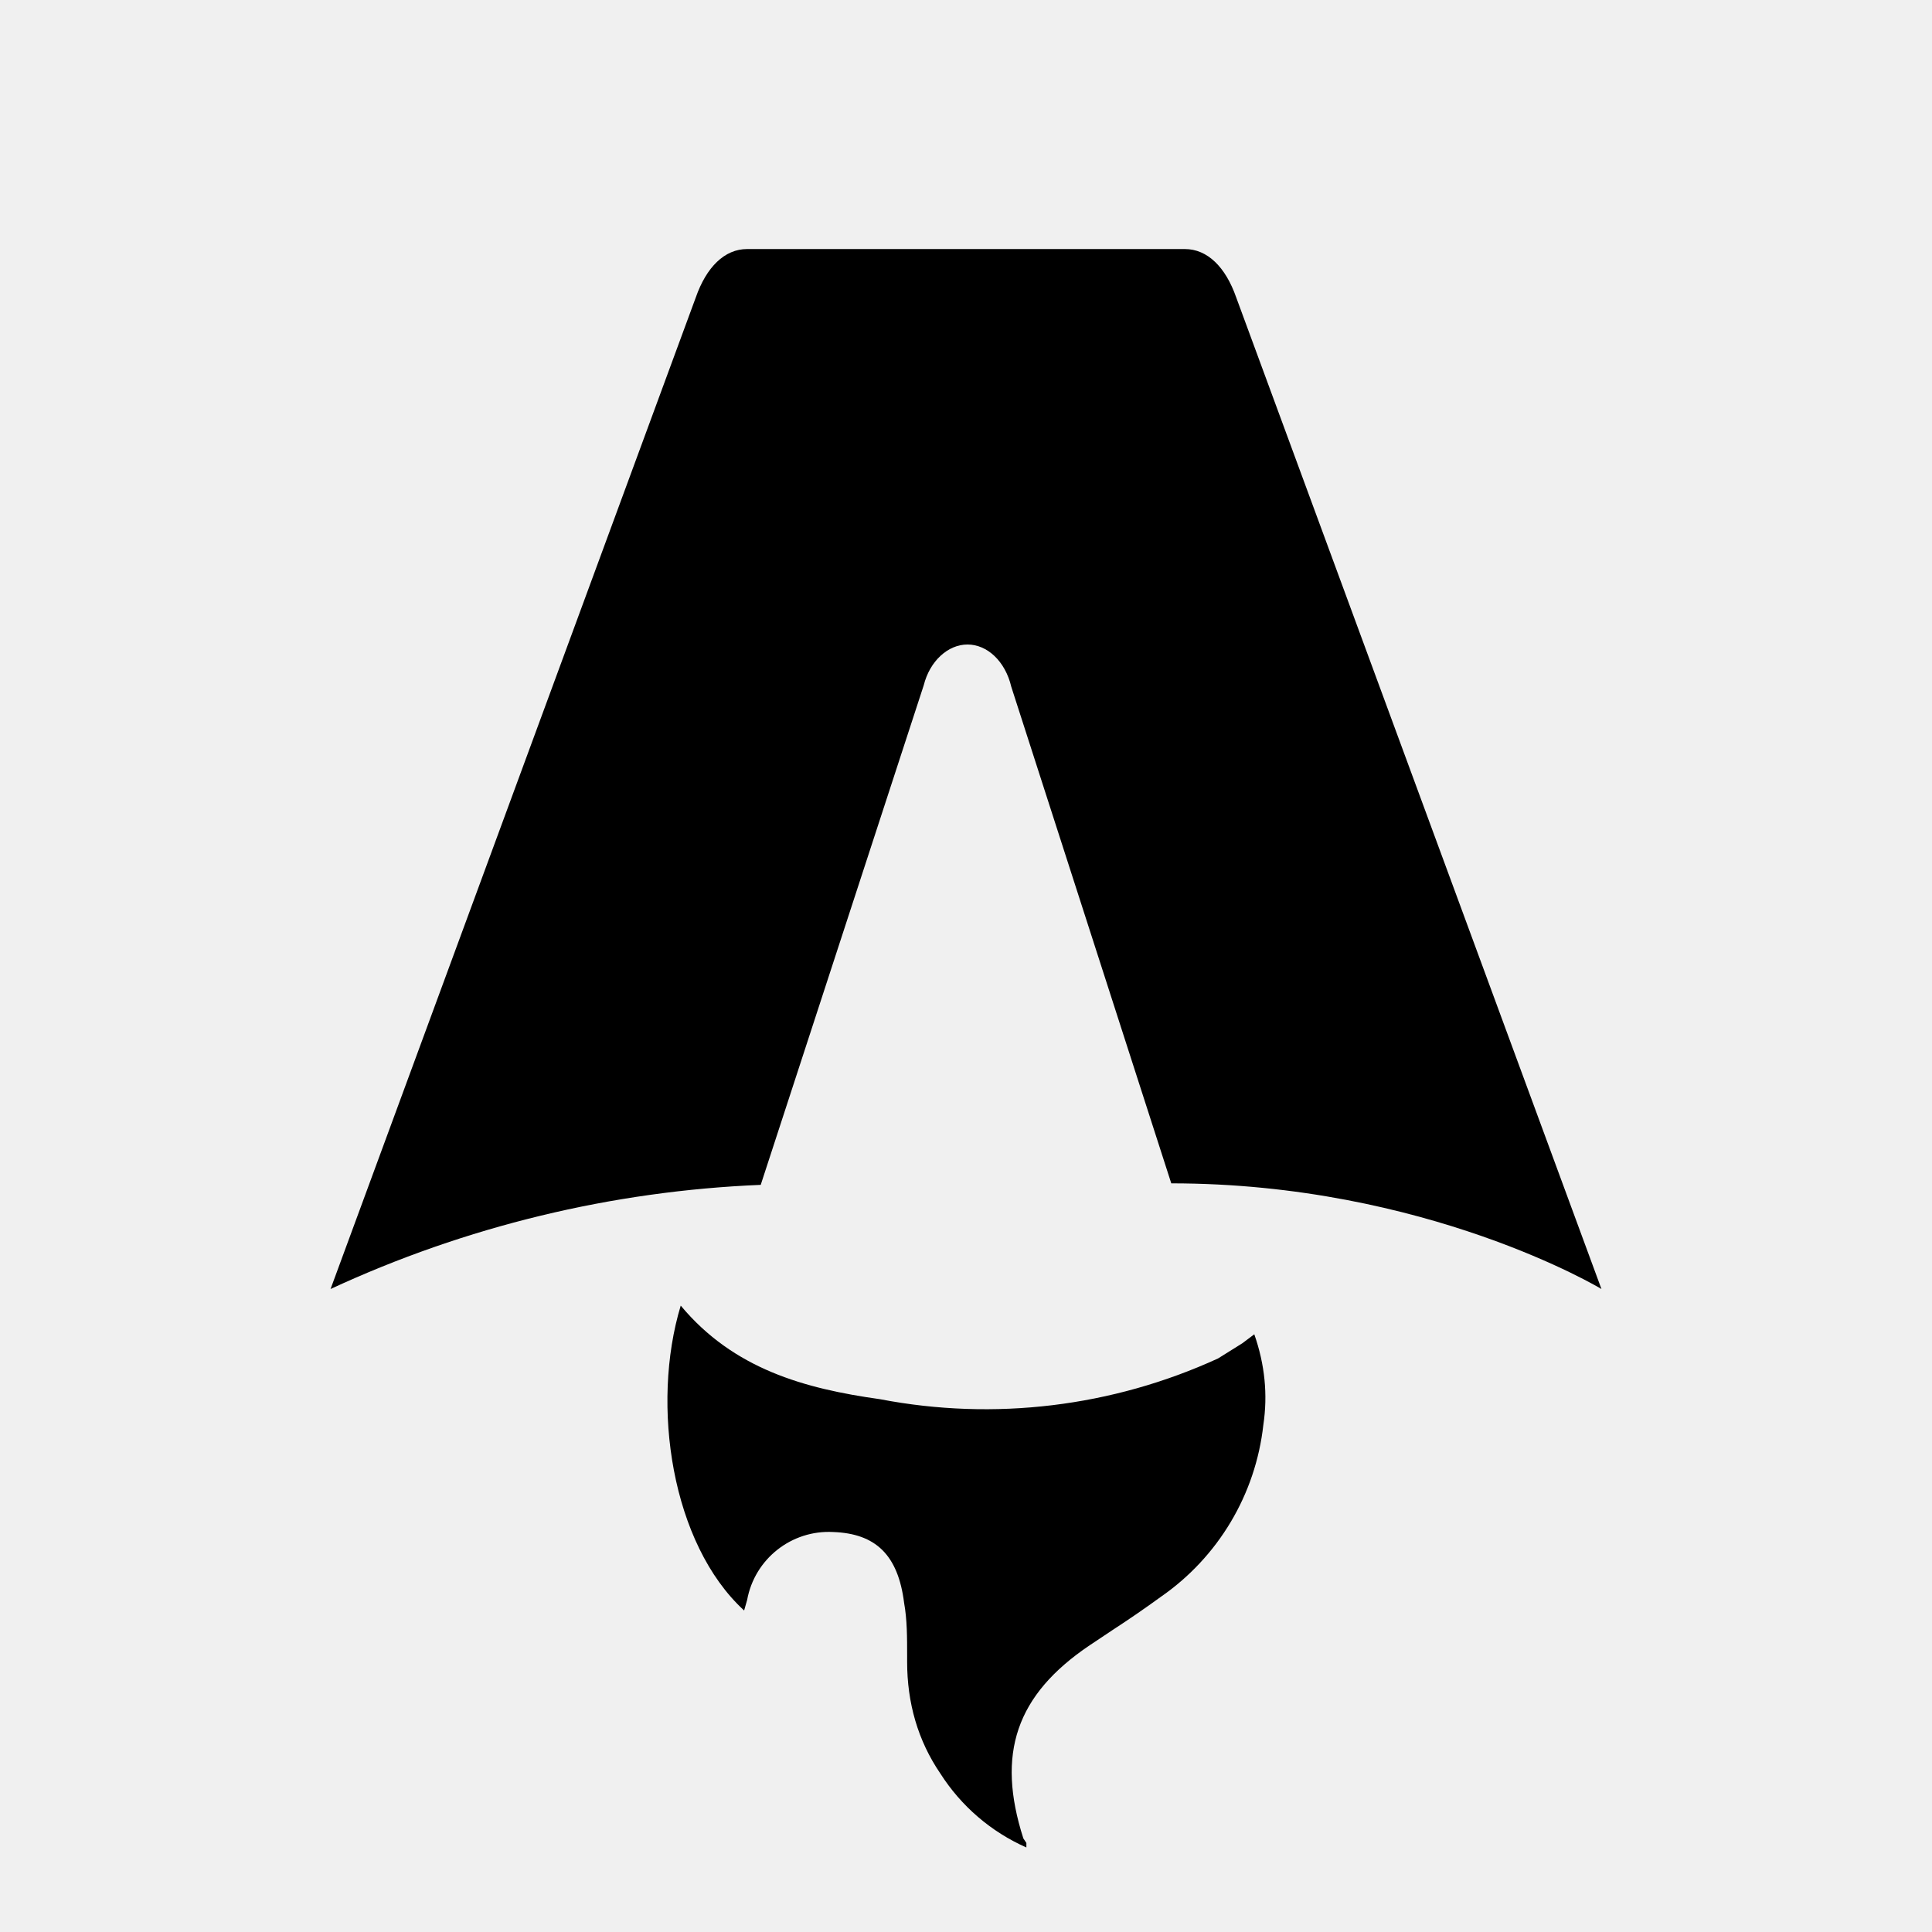
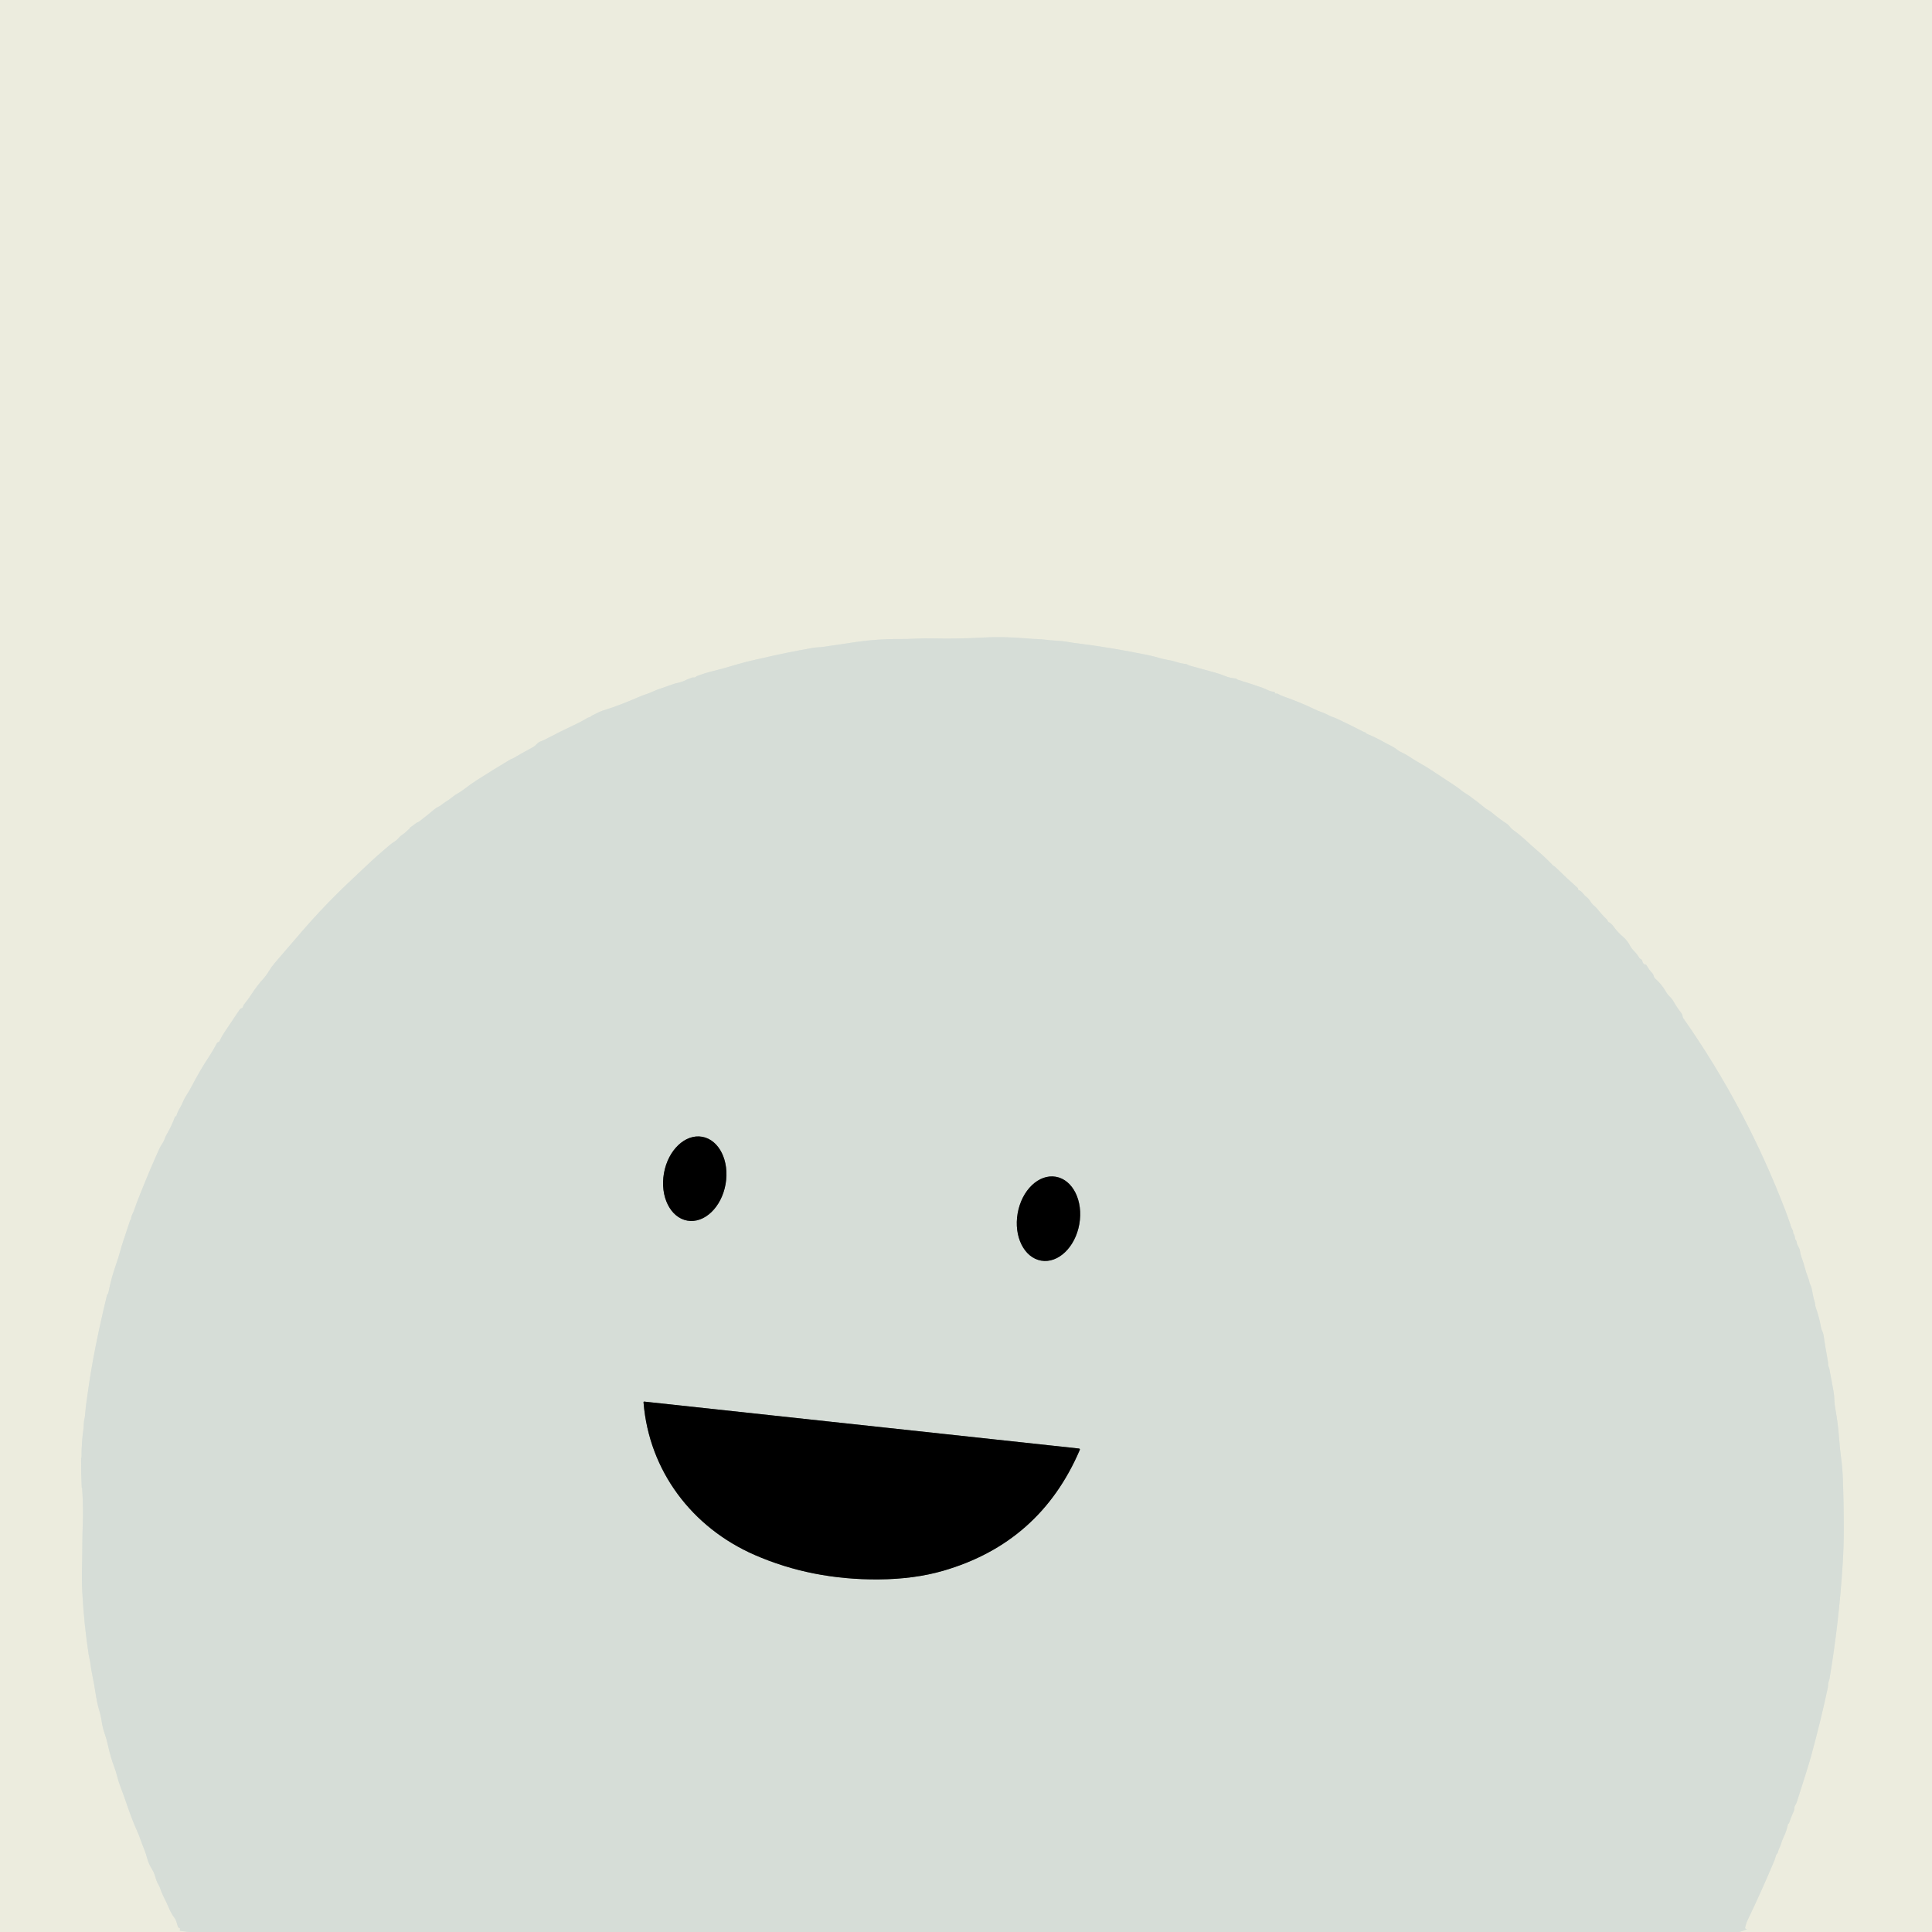
- <svg xmlns="http://www.w3.org/2000/svg" fill="none" viewBox="0 0 128 128">
-   <path d="M50.4 78.5a75.1 75.1 0 0 0-28.5 6.9l24.2-65.7c.7-2 1.9-3.2 3.4-3.2h29c1.5 0 2.7 1.2 3.4 3.2l24.2 65.7s-11.6-7-28.5-7L67 45.5c-.4-1.7-1.6-2.8-2.9-2.8-1.3 0-2.5 1.1-2.9 2.7L50.4 78.5Zm-1.1 28.2Zm-4.2-20.2c-2 6.6-.6 15.8 4.2 20.2a17.5 17.5 0 0 1 .2-.7 5.5 5.5 0 0 1 5.7-4.5c2.8.1 4.3 1.5 4.7 4.7.2 1.1.2 2.3.2 3.5v.4c0 2.7.7 5.2 2.2 7.4a13 13 0 0 0 5.7 4.9v-.3l-.2-.3c-1.8-5.6-.5-9.5 4.4-12.8l1.5-1a73 73 0 0 0 3.2-2.2 16 16 0 0 0 6.8-11.4c.3-2 .1-4-.6-6l-.8.6-1.6 1a37 37 0 0 1-22.4 2.7c-5-.7-9.7-2-13.2-6.2Z" />
-   <style>
-         path { fill: #000; }
-         @media (prefers-color-scheme: dark) {
-             path { fill: #FFF; }
-         }
-     </style>
+ <svg xmlns="http://www.w3.org/2000/svg" version="1.1" viewBox="0.00 0.00 1045.00 1045.00">
+   <g stroke-width="2.00" fill="none" stroke-linecap="butt">
+     <path stroke="#e1e5db" vector-effect="non-scaling-stroke" d="   M 940.75 1045.00   Q 942.67 1044.43 944.52 1043.67   Q 945.37 1043.31 944.45 1043.36   Q 944.27 1043.37 944.16 1043.26   Q 943.80 1042.92 943.96 1042.45   C 944.31 1041.35 944.52 1040.14 945.00 1039.13   Q 952.86 1022.79 959.88 1006.02   Q 960.10 1005.48 960.59 1003.71   Q 960.73 1003.20 961.11 1002.81   Q 961.65 1002.23 961.77 1001.51   Q 961.89 1000.75 962.23 1000.07   Q 963.07 998.42 963.55 996.73   Q 963.98 995.22 964.66 993.84   Q 966.35 990.41 967.12 986.60   Q 967.15 986.44 967.32 986.42   Q 967.59 986.38 967.68 986.11   Q 968.81 982.73 970.28 979.52   Q 970.61 978.80 970.58 977.99   Q 970.55 977.17 971.00 976.48   Q 971.61 975.53 971.97 974.43   Q 978.18 955.07 979.61 949.85   Q 984.62 931.60 988.69 912.67   C 988.86 911.85 988.73 910.70 988.99 909.93   Q 989.54 908.24 989.58 908.01   Q 994.67 877.54 996.64 846.74   Q 997.30 836.52 997.29 827.15   Q 997.29 813.08 996.78 799.70   Q 996.57 794.01 995.83 788.51   Q 995.15 783.47 994.72 777.67   Q 994.13 769.65 992.75 762.25   Q 992.26 759.61 992.20 757.41   Q 992.14 754.91 991.74 752.62   Q 990.67 746.52 989.47 740.29   Q 989.36 739.74 989.08 739.26   Q 988.80 738.76 988.83 738.14   Q 988.88 737.27 988.72 736.42   Q 987.34 729.20 986.36 722.26   Q 986.20 721.16 985.66 720.06   Q 985.14 719.01 984.94 717.85   Q 983.97 712.36 982.16 707.36   C 981.74 706.19 981.87 704.98 981.44 703.79   Q 980.97 702.50 980.74 701.15   Q 980.37 699.01 979.91 696.87   Q 979.71 695.97 979.31 695.19   Q 978.88 694.35 978.70 693.50   Q 978.44 692.23 977.97 691.04   Q 976.86 688.26 976.14 685.44   Q 975.56 683.15 974.73 680.95   Q 973.89 678.71 973.55 676.38   C 973.32 674.80 972.03 673.73 971.85 672.10   Q 971.76 671.21 971.18 670.52   Q 970.85 670.12 970.86 669.60   Q 970.86 668.36 970.14 667.34   Q 969.83 666.90 969.88 666.35   Q 969.95 665.73 969.58 665.21   Q 969.16 664.63 968.92 663.89   Q 967.48 659.43 965.66 654.68   Q 944.30 598.93 910.41 550.66   Q 910.12 550.24 910.09 549.73   Q 910.03 548.77 909.40 547.96   Q 906.92 544.77 904.92 541.22   C 904.37 540.25 903.59 539.49 902.80 538.71   Q 901.90 537.82 901.24 536.67   Q 898.79 532.35 895.26 529.27   Q 894.72 528.80 894.56 528.11   Q 894.28 526.92 893.40 526.04   C 892.22 524.86 891.45 523.49 890.59 522.08   A 0.81 0.80 -17.1 0 0 889.85 521.69   Q 889.48 521.70 889.23 521.48   Q 888.50 520.84 888.38 520.03   Q 888.23 519.07 887.35 518.69   Q 886.88 518.48 886.62 518.03   Q 885.49 516.06 883.78 514.35   Q 882.52 513.09 881.63 511.45   Q 880.04 508.52 877.98 506.79   Q 874.83 504.15 872.49 500.79   Q 871.61 499.53 870.23 498.82   Q 869.78 498.60 869.62 498.14   Q 869.45 497.62 869.04 497.23   Q 866.43 494.74 864.17 491.87   Q 863.32 490.79 862.19 489.87   Q 860.99 488.89 860.12 487.42   Q 859.32 486.08 858.13 485.18   Q 857.06 484.37 856.27 483.31   Q 855.16 481.81 853.57 481.29   A 0.07 0.07 0.0 0 1 853.54 481.19   Q 853.67 481.04 853.64 480.84   Q 853.60 480.49 853.28 480.21   Q 847.47 475.07 841.29 469.00   C 840.86 468.57 840.26 468.39 839.82 467.93   Q 836.13 464.02 831.77 460.29   Q 828.69 457.66 825.26 454.49   Q 821.87 451.36 818.25 448.75   Q 817.30 448.07 816.57 447.05   Q 815.90 446.13 814.88 445.46   Q 810.92 442.88 806.69 439.33   C 805.59 438.40 804.33 437.92 803.20 436.99   Q 799.36 433.81 795.21 430.79   Q 794.03 429.93 792.80 429.19   Q 791.57 428.45 790.41 427.50   Q 788.78 426.17 786.93 424.95   Q 780.52 420.73 774.28 416.61   Q 771.30 414.64 768.05 412.82   Q 764.89 411.03 761.80 408.96   Q 760.24 407.92 758.62 407.22   Q 756.86 406.46 755.44 405.31   Q 753.98 404.12 752.20 403.29   Q 750.39 402.44 748.67 401.45   Q 744.44 399.01 739.42 396.96   Q 738.96 396.78 738.70 396.36   Q 738.56 396.13 738.31 396.09   Q 737.93 396.03 737.58 395.85   Q 730.49 392.21 723.39 388.85   Q 722.23 388.30 720.96 387.88   Q 719.70 387.45 718.51 386.81   Q 716.88 385.93 715.04 385.28   Q 712.80 384.49 710.46 383.35   Q 703.54 379.97 694.28 376.71   Q 692.66 376.14 691.06 375.23   A 0.93 0.92 -37.4 0 0 690.36 375.14   Q 689.74 375.29 689.62 374.73   Q 689.51 374.22 688.99 374.17   Q 687.40 374.04 685.90 373.34   Q 683.39 372.19 683.02 372.06   Q 676.38 369.77 669.30 367.58   Q 669.10 367.52 669.00 367.33   Q 668.97 367.26 668.93 367.21   Q 668.77 367.03 668.54 367.01   Q 665.31 366.74 662.76 365.70   Q 660.04 364.60 657.27 363.81   Q 650.53 361.90 643.62 360.06   Q 642.96 359.88 642.40 359.50   Q 641.99 359.22 641.49 359.17   Q 638.94 358.91 636.52 358.12   Q 634.07 357.32 631.43 356.89   Q 628.96 356.49 626.78 355.81   Q 624.48 355.10 622.16 354.61   Q 601.73 350.28 580.99 347.76   Q 579.98 347.64 579.03 347.46   Q 574.71 346.65 570.16 346.46   C 567.28 346.35 564.56 345.79 561.69 345.70   Q 558.39 345.60 555.17 345.31   Q 542.83 344.21 531.01 344.87   Q 517.97 345.60 504.75 345.30   Q 500.01 345.19 495.72 345.42   Q 491.07 345.66 486.74 345.63   Q 474.91 345.54 463.18 347.23   Q 454.88 348.43 445.08 349.91   C 443.35 350.17 441.67 350.08 440.01 350.37   Q 425.16 352.97 412.50 355.95   Q 409.99 356.54 408.16 356.92   Q 406.00 357.37 403.85 357.94   Q 398.98 359.24 394.28 360.64   Q 390.33 361.81 385.70 362.96   Q 381.39 364.03 376.99 365.67   A 1.45 1.44 -77.7 0 0 376.48 366.00   Q 375.95 366.54 375.22 366.42   A 1.74 1.71 37.4 0 0 374.26 366.54   Q 373.41 366.91 372.60 367.16   Q 371.82 367.41 370.96 367.85   Q 369.48 368.63 367.86 369.03   Q 365.15 369.69 364.68 369.85   Q 360.07 371.41 355.49 373.04   Q 354.50 373.40 352.54 374.30   Q 351.08 374.97 349.55 375.47   Q 347.26 376.21 345.27 377.09   Q 341.94 378.57 336.70 380.64   Q 331.49 382.69 326.59 384.16   Q 324.59 384.76 320.46 386.91   C 319.64 387.33 319.56 387.80 318.51 388.04   Q 318.03 388.14 317.61 388.40   Q 314.79 390.12 311.56 391.65   Q 303.81 395.30 294.76 400.00   Q 293.67 400.56 292.55 400.97   Q 291.21 401.45 290.38 402.38   Q 289.28 403.62 287.91 404.34   Q 282.68 407.11 277.61 410.12   Q 277.15 410.40 276.58 410.55   Q 276.28 410.63 276.01 410.80   Q 266.22 416.67 258.04 421.89   Q 254.61 424.09 250.79 427.04   Q 249.35 428.16 247.71 429.07   Q 246.07 429.98 244.48 431.29   Q 243.02 432.50 241.44 433.45   Q 240.04 434.29 238.83 435.30   Q 238.00 436.00 237.00 436.44   Q 236.00 436.87 235.20 437.55   Q 231.05 441.06 226.75 444.33   Q 226.42 444.59 226.02 444.72   Q 225.55 444.87 225.15 445.16   L 221.88 447.60   Q 221.60 447.81 221.49 448.15   Q 221.40 448.44 221.13 448.59   Q 220.68 448.83 220.34 449.20   Q 219.09 450.55 217.53 451.54   C 215.99 452.52 215.19 454.10 213.67 455.02   Q 212.23 455.90 210.98 456.93   Q 203.70 462.98 197.13 469.27   Q 194.17 472.11 191.01 475.05   Q 176.33 488.73 163.42 503.66   Q 156.14 512.08 148.75 520.70   Q 146.81 522.97 145.34 525.43   Q 144.01 527.67 142.22 529.64   Q 139.09 533.08 136.28 537.42   Q 134.29 540.49 131.98 543.31   Q 131.64 543.72 131.54 544.25   Q 131.37 545.21 130.48 545.41   A 1.23 1.23 0.0 0 0 129.74 545.92   Q 125.69 551.94 121.44 558.29   Q 119.87 560.63 118.70 563.18   A 0.95 0.92 6.7 0 1 118.03 563.69   Q 117.58 563.77 117.37 564.18   Q 115.45 567.87 113.30 571.14   Q 108.10 579.03 103.53 587.84   Q 102.41 589.99 101.08 592.01   Q 99.79 593.96 98.93 596.03   Q 98.20 597.79 97.19 599.47   Q 96.01 601.41 95.38 603.63   Q 95.31 603.89 95.05 603.83   Q 94.75 603.76 94.64 604.05   Q 92.78 609.21 89.98 613.92   Q 89.38 614.92 89.09 615.93   C 88.56 617.78 87.20 619.16 86.39 620.91   Q 81.88 630.69 75.85 645.74   Q 73.54 651.49 72.48 654.71   C 71.95 656.32 70.88 657.62 70.89 659.33   Q 70.90 659.55 70.69 659.65   Q 70.50 659.75 70.44 659.95   Q 68.81 664.88 67.15 669.79   Q 65.96 673.29 64.91 677.08   Q 63.88 680.81 62.62 684.38   Q 60.16 691.33 58.66 699.04   Q 58.57 699.54 58.23 699.93   Q 57.92 700.29 57.81 700.76   Q 50.44 731.26 47.45 753.51   Q 47.36 754.14 47.27 754.74   Q 46.42 760.11 45.92 766.07   Q 45.84 766.98 45.61 767.83   C 45.22 769.24 45.35 771.28 45.20 772.33   Q 44.06 780.26 44.11 788.14   Q 44.11 788.36 43.97 788.52   Q 43.88 788.62 43.87 788.75   Q 43.82 796.40 44.21 804.45   Q 44.23 804.73 44.37 804.96   Q 44.45 805.10 44.46 805.25   Q 45.09 815.92 44.78 824.15   Q 44.57 829.59 44.55 834.63   Q 44.54 840.03 44.41 845.14   Q 44.17 854.84 44.49 860.88   Q 45.39 878.08 47.94 894.84   Q 48.07 895.72 48.50 897.64   Q 48.82 899.04 48.99 900.46   Q 49.25 902.61 49.68 904.69   Q 50.98 911.13 52.07 918.15   Q 52.59 921.53 53.57 924.73   Q 54.55 927.89 55.05 931.35   Q 55.52 934.57 56.64 937.78   Q 57.72 940.86 58.46 944.29   Q 59.76 950.32 61.89 956.01   Q 62.73 958.24 63.34 960.70   Q 63.95 963.15 64.83 965.52   Q 66.87 970.93 67.43 972.59   Q 69.39 978.40 71.04 982.80   Q 72.52 986.74 73.63 989.17   Q 75.20 992.61 76.19 995.54   Q 76.94 997.76 77.87 999.96   Q 78.89 1002.39 79.48 1004.74   Q 80.31 1008.03 82.32 1011.23   Q 83.14 1012.53 83.62 1013.96   Q 84.13 1015.47 84.56 1016.95   C 85.06 1018.65 86.15 1019.79 86.66 1021.45   C 87.46 1024.07 88.70 1026.28 89.86 1028.70   Q 90.80 1030.67 91.64 1032.63   Q 92.73 1035.17 94.38 1037.38   C 95.43 1038.78 95.66 1040.45 96.19 1042.07   A 1.18 1.18 0.0 0 0 96.96 1042.83   Q 97.62 1043.04 97.31 1043.66   Q 96.99 1044.29 97.69 1044.39   L 101.88 1045.00" />
+     <path stroke="#6b6f6c" vector-effect="non-scaling-stroke" d="   M 371.791 660.23   A 23.03 16.93 100.0 0 0 392.463 640.49   A 23.03 16.93 100.0 0 0 379.789 614.87   A 23.03 16.93 100.0 0 0 359.117 634.61   A 23.03 16.93 100.0 0 0 371.791 660.23" />
+     <path stroke="#6b6f6c" vector-effect="non-scaling-stroke" d="   M 563.121 681.86   A 23.03 16.93 100.0 0 0 583.793 662.12   A 23.03 16.93 100.0 0 0 571.119 636.5   A 23.03 16.93 100.0 0 0 550.447 656.24   A 23.03 16.93 100.0 0 0 563.121 681.86" />
+     <path stroke="#6b6f6c" vector-effect="non-scaling-stroke" d="   M 408.16 841.04   Q 439.11 854.56 475.27 854.28   Q 494.61 854.13 510.19 849.61   Q 562.53 834.42 584.00 784.35   Q 584.34 783.57 583.49 783.48   L 348.53 758.12   Q 348.04 758.07 348.08 758.56   C 351.08 795.62 374.33 826.26 408.16 841.04" />
+   </g>
+   <path fill="#ececde" d="   M 0.00 0.00   L 1045.00 0.00   L 1045.00 1045.00   L 940.75 1045.00   Q 942.67 1044.43 944.52 1043.67   Q 945.37 1043.31 944.45 1043.36   Q 944.27 1043.37 944.16 1043.26   Q 943.80 1042.92 943.96 1042.45   C 944.31 1041.35 944.52 1040.14 945.00 1039.13   Q 952.86 1022.79 959.88 1006.02   Q 960.10 1005.48 960.59 1003.71   Q 960.73 1003.20 961.11 1002.81   Q 961.65 1002.23 961.77 1001.51   Q 961.89 1000.75 962.23 1000.07   Q 963.07 998.42 963.55 996.73   Q 963.98 995.22 964.66 993.84   Q 966.35 990.41 967.12 986.60   Q 967.15 986.44 967.32 986.42   Q 967.59 986.38 967.68 986.11   Q 968.81 982.73 970.28 979.52   Q 970.61 978.80 970.58 977.99   Q 970.55 977.17 971.00 976.48   Q 971.61 975.53 971.97 974.43   Q 978.18 955.07 979.61 949.85   Q 984.62 931.60 988.69 912.67   C 988.86 911.85 988.73 910.70 988.99 909.93   Q 989.54 908.24 989.58 908.01   Q 994.67 877.54 996.64 846.74   Q 997.30 836.52 997.29 827.15   Q 997.29 813.08 996.78 799.70   Q 996.57 794.01 995.83 788.51   Q 995.15 783.47 994.72 777.67   Q 994.13 769.65 992.75 762.25   Q 992.26 759.61 992.20 757.41   Q 992.14 754.91 991.74 752.62   Q 990.67 746.52 989.47 740.29   Q 989.36 739.74 989.08 739.26   Q 988.80 738.76 988.83 738.14   Q 988.88 737.27 988.72 736.42   Q 987.34 729.20 986.36 722.26   Q 986.20 721.16 985.66 720.06   Q 985.14 719.01 984.94 717.85   Q 983.97 712.36 982.16 707.36   C 981.74 706.19 981.87 704.98 981.44 703.79   Q 980.97 702.50 980.74 701.15   Q 980.37 699.01 979.91 696.87   Q 979.71 695.97 979.31 695.19   Q 978.88 694.35 978.70 693.50   Q 978.44 692.23 977.97 691.04   Q 976.86 688.26 976.14 685.44   Q 975.56 683.15 974.73 680.95   Q 973.89 678.71 973.55 676.38   C 973.32 674.80 972.03 673.73 971.85 672.10   Q 971.76 671.21 971.18 670.52   Q 970.85 670.12 970.86 669.60   Q 970.86 668.36 970.14 667.34   Q 969.83 666.90 969.88 666.35   Q 969.95 665.73 969.58 665.21   Q 969.16 664.63 968.92 663.89   Q 967.48 659.43 965.66 654.68   Q 944.30 598.93 910.41 550.66   Q 910.12 550.24 910.09 549.73   Q 910.03 548.77 909.40 547.96   Q 906.92 544.77 904.92 541.22   C 904.37 540.25 903.59 539.49 902.80 538.71   Q 901.90 537.82 901.24 536.67   Q 898.79 532.35 895.26 529.27   Q 894.72 528.80 894.56 528.11   Q 894.28 526.92 893.40 526.04   C 892.22 524.86 891.45 523.49 890.59 522.08   A 0.81 0.80 -17.1 0 0 889.85 521.69   Q 889.48 521.70 889.23 521.48   Q 888.50 520.84 888.38 520.03   Q 888.23 519.07 887.35 518.69   Q 886.88 518.48 886.62 518.03   Q 885.49 516.06 883.78 514.35   Q 882.52 513.09 881.63 511.45   Q 880.04 508.52 877.98 506.79   Q 874.83 504.15 872.49 500.79   Q 871.61 499.53 870.23 498.82   Q 869.78 498.60 869.62 498.14   Q 869.45 497.62 869.04 497.23   Q 866.43 494.74 864.17 491.87   Q 863.32 490.79 862.19 489.87   Q 860.99 488.89 860.12 487.42   Q 859.32 486.08 858.13 485.18   Q 857.06 484.37 856.27 483.31   Q 855.16 481.81 853.57 481.29   A 0.07 0.07 0.0 0 1 853.54 481.19   Q 853.67 481.04 853.64 480.84   Q 853.60 480.49 853.28 480.21   Q 847.47 475.07 841.29 469.00   C 840.86 468.57 840.26 468.39 839.82 467.93   Q 836.13 464.02 831.77 460.29   Q 828.69 457.66 825.26 454.49   Q 821.87 451.36 818.25 448.75   Q 817.30 448.07 816.57 447.05   Q 815.90 446.13 814.88 445.46   Q 810.92 442.88 806.69 439.33   C 805.59 438.40 804.33 437.92 803.20 436.99   Q 799.36 433.81 795.21 430.79   Q 794.03 429.93 792.80 429.19   Q 791.57 428.45 790.41 427.50   Q 788.78 426.17 786.93 424.95   Q 780.52 420.73 774.28 416.61   Q 771.30 414.64 768.05 412.82   Q 764.89 411.03 761.80 408.96   Q 760.24 407.92 758.62 407.22   Q 756.86 406.46 755.44 405.31   Q 753.98 404.12 752.20 403.29   Q 750.39 402.44 748.67 401.45   Q 744.44 399.01 739.42 396.96   Q 738.96 396.78 738.70 396.36   Q 738.56 396.13 738.31 396.09   Q 737.93 396.03 737.58 395.85   Q 730.49 392.21 723.39 388.85   Q 722.23 388.30 720.96 387.88   Q 719.70 387.45 718.51 386.81   Q 716.88 385.93 715.04 385.28   Q 712.80 384.49 710.46 383.35   Q 703.54 379.97 694.28 376.71   Q 692.66 376.14 691.06 375.23   A 0.93 0.92 -37.4 0 0 690.36 375.14   Q 689.74 375.29 689.62 374.73   Q 689.51 374.22 688.99 374.17   Q 687.40 374.04 685.90 373.34   Q 683.39 372.19 683.02 372.06   Q 676.38 369.77 669.30 367.58   Q 669.10 367.52 669.00 367.33   Q 668.97 367.26 668.93 367.21   Q 668.77 367.03 668.54 367.01   Q 665.31 366.74 662.76 365.70   Q 660.04 364.60 657.27 363.81   Q 650.53 361.90 643.62 360.06   Q 642.96 359.88 642.40 359.50   Q 641.99 359.22 641.49 359.17   Q 638.94 358.91 636.52 358.12   Q 634.07 357.32 631.43 356.89   Q 628.96 356.49 626.78 355.81   Q 624.48 355.10 622.16 354.61   Q 601.73 350.28 580.99 347.76   Q 579.98 347.64 579.03 347.46   Q 574.71 346.65 570.16 346.46   C 567.28 346.35 564.56 345.79 561.69 345.70   Q 558.39 345.60 555.17 345.31   Q 542.83 344.21 531.01 344.87   Q 517.97 345.60 504.75 345.30   Q 500.01 345.19 495.72 345.42   Q 491.07 345.66 486.74 345.63   Q 474.91 345.54 463.18 347.23   Q 454.88 348.43 445.08 349.91   C 443.35 350.17 441.67 350.08 440.01 350.37   Q 425.16 352.97 412.50 355.95   Q 409.99 356.54 408.16 356.92   Q 406.00 357.37 403.85 357.94   Q 398.98 359.24 394.28 360.64   Q 390.33 361.81 385.70 362.96   Q 381.39 364.03 376.99 365.67   A 1.45 1.44 -77.7 0 0 376.48 366.00   Q 375.95 366.54 375.22 366.42   A 1.74 1.71 37.4 0 0 374.26 366.54   Q 373.41 366.91 372.60 367.16   Q 371.82 367.41 370.96 367.85   Q 369.48 368.63 367.86 369.03   Q 365.15 369.69 364.68 369.85   Q 360.07 371.41 355.49 373.04   Q 354.50 373.40 352.54 374.30   Q 351.08 374.97 349.55 375.47   Q 347.26 376.21 345.27 377.09   Q 341.94 378.57 336.70 380.64   Q 331.49 382.69 326.59 384.16   Q 324.59 384.76 320.46 386.91   C 319.64 387.33 319.56 387.80 318.51 388.04   Q 318.03 388.14 317.61 388.40   Q 314.79 390.12 311.56 391.65   Q 303.81 395.30 294.76 400.00   Q 293.67 400.56 292.55 400.97   Q 291.21 401.45 290.38 402.38   Q 289.28 403.62 287.91 404.34   Q 282.68 407.11 277.61 410.12   Q 277.15 410.40 276.58 410.55   Q 276.28 410.63 276.01 410.80   Q 266.22 416.67 258.04 421.89   Q 254.61 424.09 250.79 427.04   Q 249.35 428.16 247.71 429.07   Q 246.07 429.98 244.48 431.29   Q 243.02 432.50 241.44 433.45   Q 240.04 434.29 238.83 435.30   Q 238.00 436.00 237.00 436.44   Q 236.00 436.87 235.20 437.55   Q 231.05 441.06 226.75 444.33   Q 226.42 444.59 226.02 444.72   Q 225.55 444.87 225.15 445.16   L 221.88 447.60   Q 221.60 447.81 221.49 448.15   Q 221.40 448.44 221.13 448.59   Q 220.68 448.83 220.34 449.20   Q 219.09 450.55 217.53 451.54   C 215.99 452.52 215.19 454.10 213.67 455.02   Q 212.23 455.90 210.98 456.93   Q 203.70 462.98 197.13 469.27   Q 194.17 472.11 191.01 475.05   Q 176.33 488.73 163.42 503.66   Q 156.14 512.08 148.75 520.70   Q 146.81 522.97 145.34 525.43   Q 144.01 527.67 142.22 529.64   Q 139.09 533.08 136.28 537.42   Q 134.29 540.49 131.98 543.31   Q 131.64 543.72 131.54 544.25   Q 131.37 545.21 130.48 545.41   A 1.23 1.23 0.0 0 0 129.74 545.92   Q 125.69 551.94 121.44 558.29   Q 119.87 560.63 118.70 563.18   A 0.95 0.92 6.7 0 1 118.03 563.69   Q 117.58 563.77 117.37 564.18   Q 115.45 567.87 113.30 571.14   Q 108.10 579.03 103.53 587.84   Q 102.41 589.99 101.08 592.01   Q 99.79 593.96 98.93 596.03   Q 98.20 597.79 97.19 599.47   Q 96.01 601.41 95.38 603.63   Q 95.31 603.89 95.05 603.83   Q 94.75 603.76 94.64 604.05   Q 92.78 609.21 89.98 613.92   Q 89.38 614.92 89.09 615.93   C 88.56 617.78 87.20 619.16 86.39 620.91   Q 81.88 630.69 75.85 645.74   Q 73.54 651.49 72.48 654.71   C 71.95 656.32 70.88 657.62 70.89 659.33   Q 70.90 659.55 70.69 659.65   Q 70.50 659.75 70.44 659.95   Q 68.81 664.88 67.15 669.79   Q 65.96 673.29 64.91 677.08   Q 63.88 680.81 62.62 684.38   Q 60.16 691.33 58.66 699.04   Q 58.57 699.54 58.23 699.93   Q 57.92 700.29 57.81 700.76   Q 50.44 731.26 47.45 753.51   Q 47.36 754.14 47.27 754.74   Q 46.42 760.11 45.92 766.07   Q 45.84 766.98 45.61 767.83   C 45.22 769.24 45.35 771.28 45.20 772.33   Q 44.06 780.26 44.11 788.14   Q 44.11 788.36 43.97 788.52   Q 43.88 788.62 43.87 788.75   Q 43.82 796.40 44.21 804.45   Q 44.23 804.73 44.37 804.96   Q 44.45 805.10 44.46 805.25   Q 45.09 815.92 44.78 824.15   Q 44.57 829.59 44.55 834.63   Q 44.54 840.03 44.41 845.14   Q 44.17 854.84 44.49 860.88   Q 45.39 878.08 47.94 894.84   Q 48.07 895.72 48.50 897.64   Q 48.82 899.04 48.99 900.46   Q 49.25 902.61 49.68 904.69   Q 50.98 911.13 52.07 918.15   Q 52.59 921.53 53.57 924.73   Q 54.55 927.89 55.05 931.35   Q 55.52 934.57 56.64 937.78   Q 57.72 940.86 58.46 944.29   Q 59.76 950.32 61.89 956.01   Q 62.73 958.24 63.34 960.70   Q 63.95 963.15 64.83 965.52   Q 66.87 970.93 67.43 972.59   Q 69.39 978.40 71.04 982.80   Q 72.52 986.74 73.63 989.17   Q 75.20 992.61 76.19 995.54   Q 76.94 997.76 77.87 999.96   Q 78.89 1002.39 79.48 1004.74   Q 80.31 1008.03 82.32 1011.23   Q 83.14 1012.53 83.62 1013.96   Q 84.13 1015.47 84.56 1016.95   C 85.06 1018.65 86.15 1019.79 86.66 1021.45   C 87.46 1024.07 88.70 1026.28 89.86 1028.70   Q 90.80 1030.67 91.64 1032.63   Q 92.73 1035.17 94.38 1037.38   C 95.43 1038.78 95.66 1040.45 96.19 1042.07   A 1.18 1.18 0.0 0 0 96.96 1042.83   Q 97.62 1043.04 97.31 1043.66   Q 96.99 1044.29 97.69 1044.39   L 101.88 1045.00   L 0.00 1045.00   L 0.00 0.00   Z" />
+   <path fill="#d6ddd7" d="   M 940.75 1045.00   L 101.88 1045.00   L 97.69 1044.39   Q 96.99 1044.29 97.31 1043.66   Q 97.62 1043.04 96.96 1042.83   A 1.18 1.18 0.0 0 1 96.19 1042.07   C 95.66 1040.45 95.43 1038.78 94.38 1037.38   Q 92.73 1035.17 91.64 1032.63   Q 90.80 1030.67 89.86 1028.70   C 88.70 1026.28 87.46 1024.07 86.66 1021.45   C 86.15 1019.79 85.06 1018.65 84.56 1016.95   Q 84.13 1015.47 83.62 1013.96   Q 83.14 1012.53 82.32 1011.23   Q 80.31 1008.03 79.48 1004.74   Q 78.89 1002.39 77.87 999.96   Q 76.94 997.76 76.19 995.54   Q 75.20 992.61 73.63 989.17   Q 72.52 986.74 71.04 982.80   Q 69.39 978.40 67.43 972.59   Q 66.87 970.93 64.83 965.52   Q 63.95 963.15 63.34 960.70   Q 62.73 958.24 61.89 956.01   Q 59.76 950.32 58.46 944.29   Q 57.72 940.86 56.64 937.78   Q 55.52 934.57 55.05 931.35   Q 54.55 927.89 53.57 924.73   Q 52.59 921.53 52.07 918.15   Q 50.98 911.13 49.68 904.69   Q 49.25 902.61 48.99 900.46   Q 48.82 899.04 48.50 897.64   Q 48.07 895.72 47.94 894.84   Q 45.39 878.08 44.49 860.88   Q 44.17 854.84 44.41 845.14   Q 44.54 840.03 44.55 834.63   Q 44.57 829.59 44.78 824.15   Q 45.09 815.92 44.46 805.25   Q 44.45 805.10 44.37 804.96   Q 44.23 804.73 44.21 804.45   Q 43.82 796.40 43.87 788.75   Q 43.88 788.62 43.97 788.52   Q 44.11 788.36 44.11 788.14   Q 44.06 780.26 45.20 772.33   C 45.35 771.28 45.22 769.24 45.61 767.83   Q 45.84 766.98 45.92 766.07   Q 46.42 760.11 47.27 754.74   Q 47.36 754.14 47.45 753.51   Q 50.44 731.26 57.81 700.76   Q 57.92 700.29 58.23 699.93   Q 58.57 699.54 58.66 699.04   Q 60.16 691.33 62.62 684.38   Q 63.88 680.81 64.91 677.08   Q 65.96 673.29 67.15 669.79   Q 68.81 664.88 70.44 659.95   Q 70.50 659.75 70.69 659.65   Q 70.90 659.55 70.89 659.33   C 70.88 657.62 71.95 656.32 72.48 654.71   Q 73.54 651.49 75.85 645.74   Q 81.88 630.69 86.39 620.91   C 87.20 619.16 88.56 617.78 89.09 615.93   Q 89.38 614.92 89.98 613.92   Q 92.78 609.21 94.64 604.05   Q 94.75 603.76 95.05 603.83   Q 95.31 603.89 95.38 603.63   Q 96.01 601.41 97.19 599.47   Q 98.20 597.79 98.93 596.03   Q 99.79 593.96 101.08 592.01   Q 102.41 589.99 103.53 587.84   Q 108.10 579.03 113.30 571.14   Q 115.45 567.87 117.37 564.18   Q 117.58 563.77 118.03 563.69   A 0.95 0.92 6.7 0 0 118.70 563.18   Q 119.87 560.63 121.44 558.29   Q 125.69 551.94 129.74 545.92   A 1.23 1.23 0.0 0 1 130.48 545.41   Q 131.37 545.21 131.54 544.25   Q 131.64 543.72 131.98 543.31   Q 134.29 540.49 136.28 537.42   Q 139.09 533.08 142.22 529.64   Q 144.01 527.67 145.34 525.43   Q 146.81 522.97 148.75 520.70   Q 156.14 512.08 163.42 503.66   Q 176.33 488.73 191.01 475.05   Q 194.17 472.11 197.13 469.27   Q 203.70 462.98 210.98 456.93   Q 212.23 455.90 213.67 455.02   C 215.19 454.10 215.99 452.52 217.53 451.54   Q 219.09 450.55 220.34 449.20   Q 220.68 448.83 221.13 448.59   Q 221.40 448.44 221.49 448.15   Q 221.60 447.81 221.88 447.60   L 225.15 445.16   Q 225.55 444.87 226.02 444.72   Q 226.42 444.59 226.75 444.33   Q 231.05 441.06 235.20 437.55   Q 236.00 436.87 237.00 436.44   Q 238.00 436.00 238.83 435.30   Q 240.04 434.29 241.44 433.45   Q 243.02 432.50 244.48 431.29   Q 246.07 429.98 247.71 429.07   Q 249.35 428.16 250.79 427.04   Q 254.61 424.09 258.04 421.89   Q 266.22 416.67 276.01 410.80   Q 276.28 410.63 276.58 410.55   Q 277.15 410.40 277.61 410.12   Q 282.68 407.11 287.91 404.34   Q 289.28 403.62 290.38 402.38   Q 291.21 401.45 292.55 400.97   Q 293.67 400.56 294.76 400.00   Q 303.81 395.30 311.56 391.65   Q 314.79 390.12 317.61 388.40   Q 318.03 388.14 318.51 388.04   C 319.56 387.80 319.64 387.33 320.46 386.91   Q 324.59 384.76 326.59 384.16   Q 331.49 382.69 336.70 380.64   Q 341.94 378.57 345.27 377.09   Q 347.26 376.21 349.55 375.47   Q 351.08 374.97 352.54 374.30   Q 354.50 373.40 355.49 373.04   Q 360.07 371.41 364.68 369.85   Q 365.15 369.69 367.86 369.03   Q 369.48 368.63 370.96 367.85   Q 371.82 367.41 372.60 367.16   Q 373.41 366.91 374.26 366.54   A 1.74 1.71 37.4 0 1 375.22 366.42   Q 375.95 366.54 376.48 366.00   A 1.45 1.44 -77.7 0 1 376.99 365.67   Q 381.39 364.03 385.70 362.96   Q 390.33 361.81 394.28 360.64   Q 398.98 359.24 403.85 357.94   Q 406.00 357.37 408.16 356.92   Q 409.99 356.54 412.50 355.95   Q 425.16 352.97 440.01 350.37   C 441.67 350.08 443.35 350.17 445.08 349.91   Q 454.88 348.43 463.18 347.23   Q 474.91 345.54 486.74 345.63   Q 491.07 345.66 495.72 345.42   Q 500.01 345.19 504.75 345.30   Q 517.97 345.60 531.01 344.87   Q 542.83 344.21 555.17 345.31   Q 558.39 345.60 561.69 345.70   C 564.56 345.79 567.28 346.35 570.16 346.46   Q 574.71 346.65 579.03 347.46   Q 579.98 347.64 580.99 347.76   Q 601.73 350.28 622.16 354.61   Q 624.48 355.10 626.78 355.81   Q 628.96 356.49 631.43 356.89   Q 634.07 357.32 636.52 358.12   Q 638.94 358.91 641.49 359.17   Q 641.99 359.22 642.40 359.50   Q 642.96 359.88 643.62 360.06   Q 650.53 361.90 657.27 363.81   Q 660.04 364.60 662.76 365.70   Q 665.31 366.74 668.54 367.01   Q 668.77 367.03 668.93 367.21   Q 668.97 367.26 669.00 367.33   Q 669.10 367.52 669.30 367.58   Q 676.38 369.77 683.02 372.06   Q 683.39 372.19 685.90 373.34   Q 687.40 374.04 688.99 374.17   Q 689.51 374.22 689.62 374.73   Q 689.74 375.29 690.36 375.14   A 0.93 0.92 -37.4 0 1 691.06 375.23   Q 692.66 376.14 694.28 376.71   Q 703.54 379.97 710.46 383.35   Q 712.80 384.49 715.04 385.28   Q 716.88 385.93 718.51 386.81   Q 719.70 387.45 720.96 387.88   Q 722.23 388.30 723.39 388.85   Q 730.49 392.21 737.58 395.85   Q 737.93 396.03 738.31 396.09   Q 738.56 396.13 738.70 396.36   Q 738.96 396.78 739.42 396.96   Q 744.44 399.01 748.67 401.45   Q 750.39 402.44 752.20 403.29   Q 753.98 404.12 755.44 405.31   Q 756.86 406.46 758.62 407.22   Q 760.24 407.92 761.80 408.96   Q 764.89 411.03 768.05 412.82   Q 771.30 414.64 774.28 416.61   Q 780.52 420.73 786.93 424.95   Q 788.78 426.17 790.41 427.50   Q 791.57 428.45 792.80 429.19   Q 794.03 429.93 795.21 430.79   Q 799.36 433.81 803.20 436.99   C 804.33 437.92 805.59 438.40 806.69 439.33   Q 810.92 442.88 814.88 445.46   Q 815.90 446.13 816.57 447.05   Q 817.30 448.07 818.25 448.75   Q 821.87 451.36 825.26 454.49   Q 828.69 457.66 831.77 460.29   Q 836.13 464.02 839.82 467.93   C 840.26 468.39 840.86 468.57 841.29 469.00   Q 847.47 475.07 853.28 480.21   Q 853.60 480.49 853.64 480.84   Q 853.67 481.04 853.54 481.19   A 0.07 0.07 0.0 0 0 853.57 481.29   Q 855.16 481.81 856.27 483.31   Q 857.06 484.37 858.13 485.18   Q 859.32 486.08 860.12 487.42   Q 860.99 488.89 862.19 489.87   Q 863.32 490.79 864.17 491.87   Q 866.43 494.74 869.04 497.23   Q 869.45 497.62 869.62 498.14   Q 869.78 498.60 870.23 498.82   Q 871.61 499.53 872.49 500.79   Q 874.83 504.15 877.98 506.79   Q 880.04 508.52 881.63 511.45   Q 882.52 513.09 883.78 514.35   Q 885.49 516.06 886.62 518.03   Q 886.88 518.48 887.35 518.69   Q 888.23 519.07 888.38 520.03   Q 888.50 520.84 889.23 521.48   Q 889.48 521.70 889.85 521.69   A 0.81 0.80 -17.1 0 1 890.59 522.08   C 891.45 523.49 892.22 524.86 893.40 526.04   Q 894.28 526.92 894.56 528.11   Q 894.72 528.80 895.26 529.27   Q 898.79 532.35 901.24 536.67   Q 901.90 537.82 902.80 538.71   C 903.59 539.49 904.37 540.25 904.92 541.22   Q 906.92 544.77 909.40 547.96   Q 910.03 548.77 910.09 549.73   Q 910.12 550.24 910.41 550.66   Q 944.30 598.93 965.66 654.68   Q 967.48 659.43 968.92 663.89   Q 969.16 664.63 969.58 665.21   Q 969.95 665.73 969.88 666.35   Q 969.83 666.90 970.14 667.34   Q 970.86 668.36 970.86 669.60   Q 970.85 670.12 971.18 670.52   Q 971.76 671.21 971.85 672.10   C 972.03 673.73 973.32 674.80 973.55 676.38   Q 973.89 678.71 974.73 680.95   Q 975.56 683.15 976.14 685.44   Q 976.86 688.26 977.97 691.04   Q 978.44 692.23 978.70 693.50   Q 978.88 694.35 979.31 695.19   Q 979.71 695.97 979.91 696.87   Q 980.37 699.01 980.74 701.15   Q 980.97 702.50 981.44 703.79   C 981.87 704.98 981.74 706.19 982.16 707.36   Q 983.97 712.36 984.94 717.85   Q 985.14 719.01 985.66 720.06   Q 986.20 721.16 986.36 722.26   Q 987.34 729.20 988.72 736.42   Q 988.88 737.27 988.83 738.14   Q 988.80 738.76 989.08 739.26   Q 989.36 739.74 989.47 740.29   Q 990.67 746.52 991.74 752.62   Q 992.14 754.91 992.20 757.41   Q 992.26 759.61 992.75 762.25   Q 994.13 769.65 994.72 777.67   Q 995.15 783.47 995.83 788.51   Q 996.57 794.01 996.78 799.70   Q 997.29 813.08 997.29 827.15   Q 997.30 836.52 996.64 846.74   Q 994.67 877.54 989.58 908.01   Q 989.54 908.24 988.99 909.93   C 988.73 910.70 988.86 911.85 988.69 912.67   Q 984.62 931.60 979.61 949.85   Q 978.18 955.07 971.97 974.43   Q 971.61 975.53 971.00 976.48   Q 970.55 977.17 970.58 977.99   Q 970.61 978.80 970.28 979.52   Q 968.81 982.73 967.68 986.11   Q 967.59 986.38 967.32 986.42   Q 967.15 986.44 967.12 986.60   Q 966.35 990.41 964.66 993.84   Q 963.98 995.22 963.55 996.73   Q 963.07 998.42 962.23 1000.07   Q 961.89 1000.75 961.77 1001.51   Q 961.65 1002.23 961.11 1002.81   Q 960.73 1003.20 960.59 1003.71   Q 960.10 1005.48 959.88 1006.02   Q 952.86 1022.79 945.00 1039.13   C 944.52 1040.14 944.31 1041.35 943.96 1042.45   Q 943.80 1042.92 944.16 1043.26   Q 944.27 1043.37 944.45 1043.36   Q 945.37 1043.31 944.52 1043.67   Q 942.67 1044.43 940.75 1045.00   Z   M 371.791 660.23   A 23.03 16.93 100.0 0 0 392.463 640.49   A 23.03 16.93 100.0 0 0 379.789 614.87   A 23.03 16.93 100.0 0 0 359.117 634.61   A 23.03 16.93 100.0 0 0 371.791 660.23   Z   M 563.121 681.86   A 23.03 16.93 100.0 0 0 583.793 662.12   A 23.03 16.93 100.0 0 0 571.119 636.5   A 23.03 16.93 100.0 0 0 550.447 656.24   A 23.03 16.93 100.0 0 0 563.121 681.86   Z   M 408.16 841.04   Q 439.11 854.56 475.27 854.28   Q 494.61 854.13 510.19 849.61   Q 562.53 834.42 584.00 784.35   Q 584.34 783.57 583.49 783.48   L 348.53 758.12   Q 348.04 758.07 348.08 758.56   C 351.08 795.62 374.33 826.26 408.16 841.04   Z" />
+   <ellipse fill="#000000" cx="0.00" cy="0.00" transform="translate(375.79,637.55) rotate(100.0)" rx="23.03" ry="16.93" />
+   <ellipse fill="#000000" cx="0.00" cy="0.00" transform="translate(567.12,659.18) rotate(100.0)" rx="23.03" ry="16.93" />
+   <path fill="#000000" d="   M 408.16 841.04   C 374.33 826.26 351.08 795.62 348.08 758.56   Q 348.04 758.07 348.53 758.12   L 583.49 783.48   Q 584.34 783.57 584.00 784.35   Q 562.53 834.42 510.19 849.61   Q 494.61 854.13 475.27 854.28   Q 439.11 854.56 408.16 841.04   Z" />
</svg>
